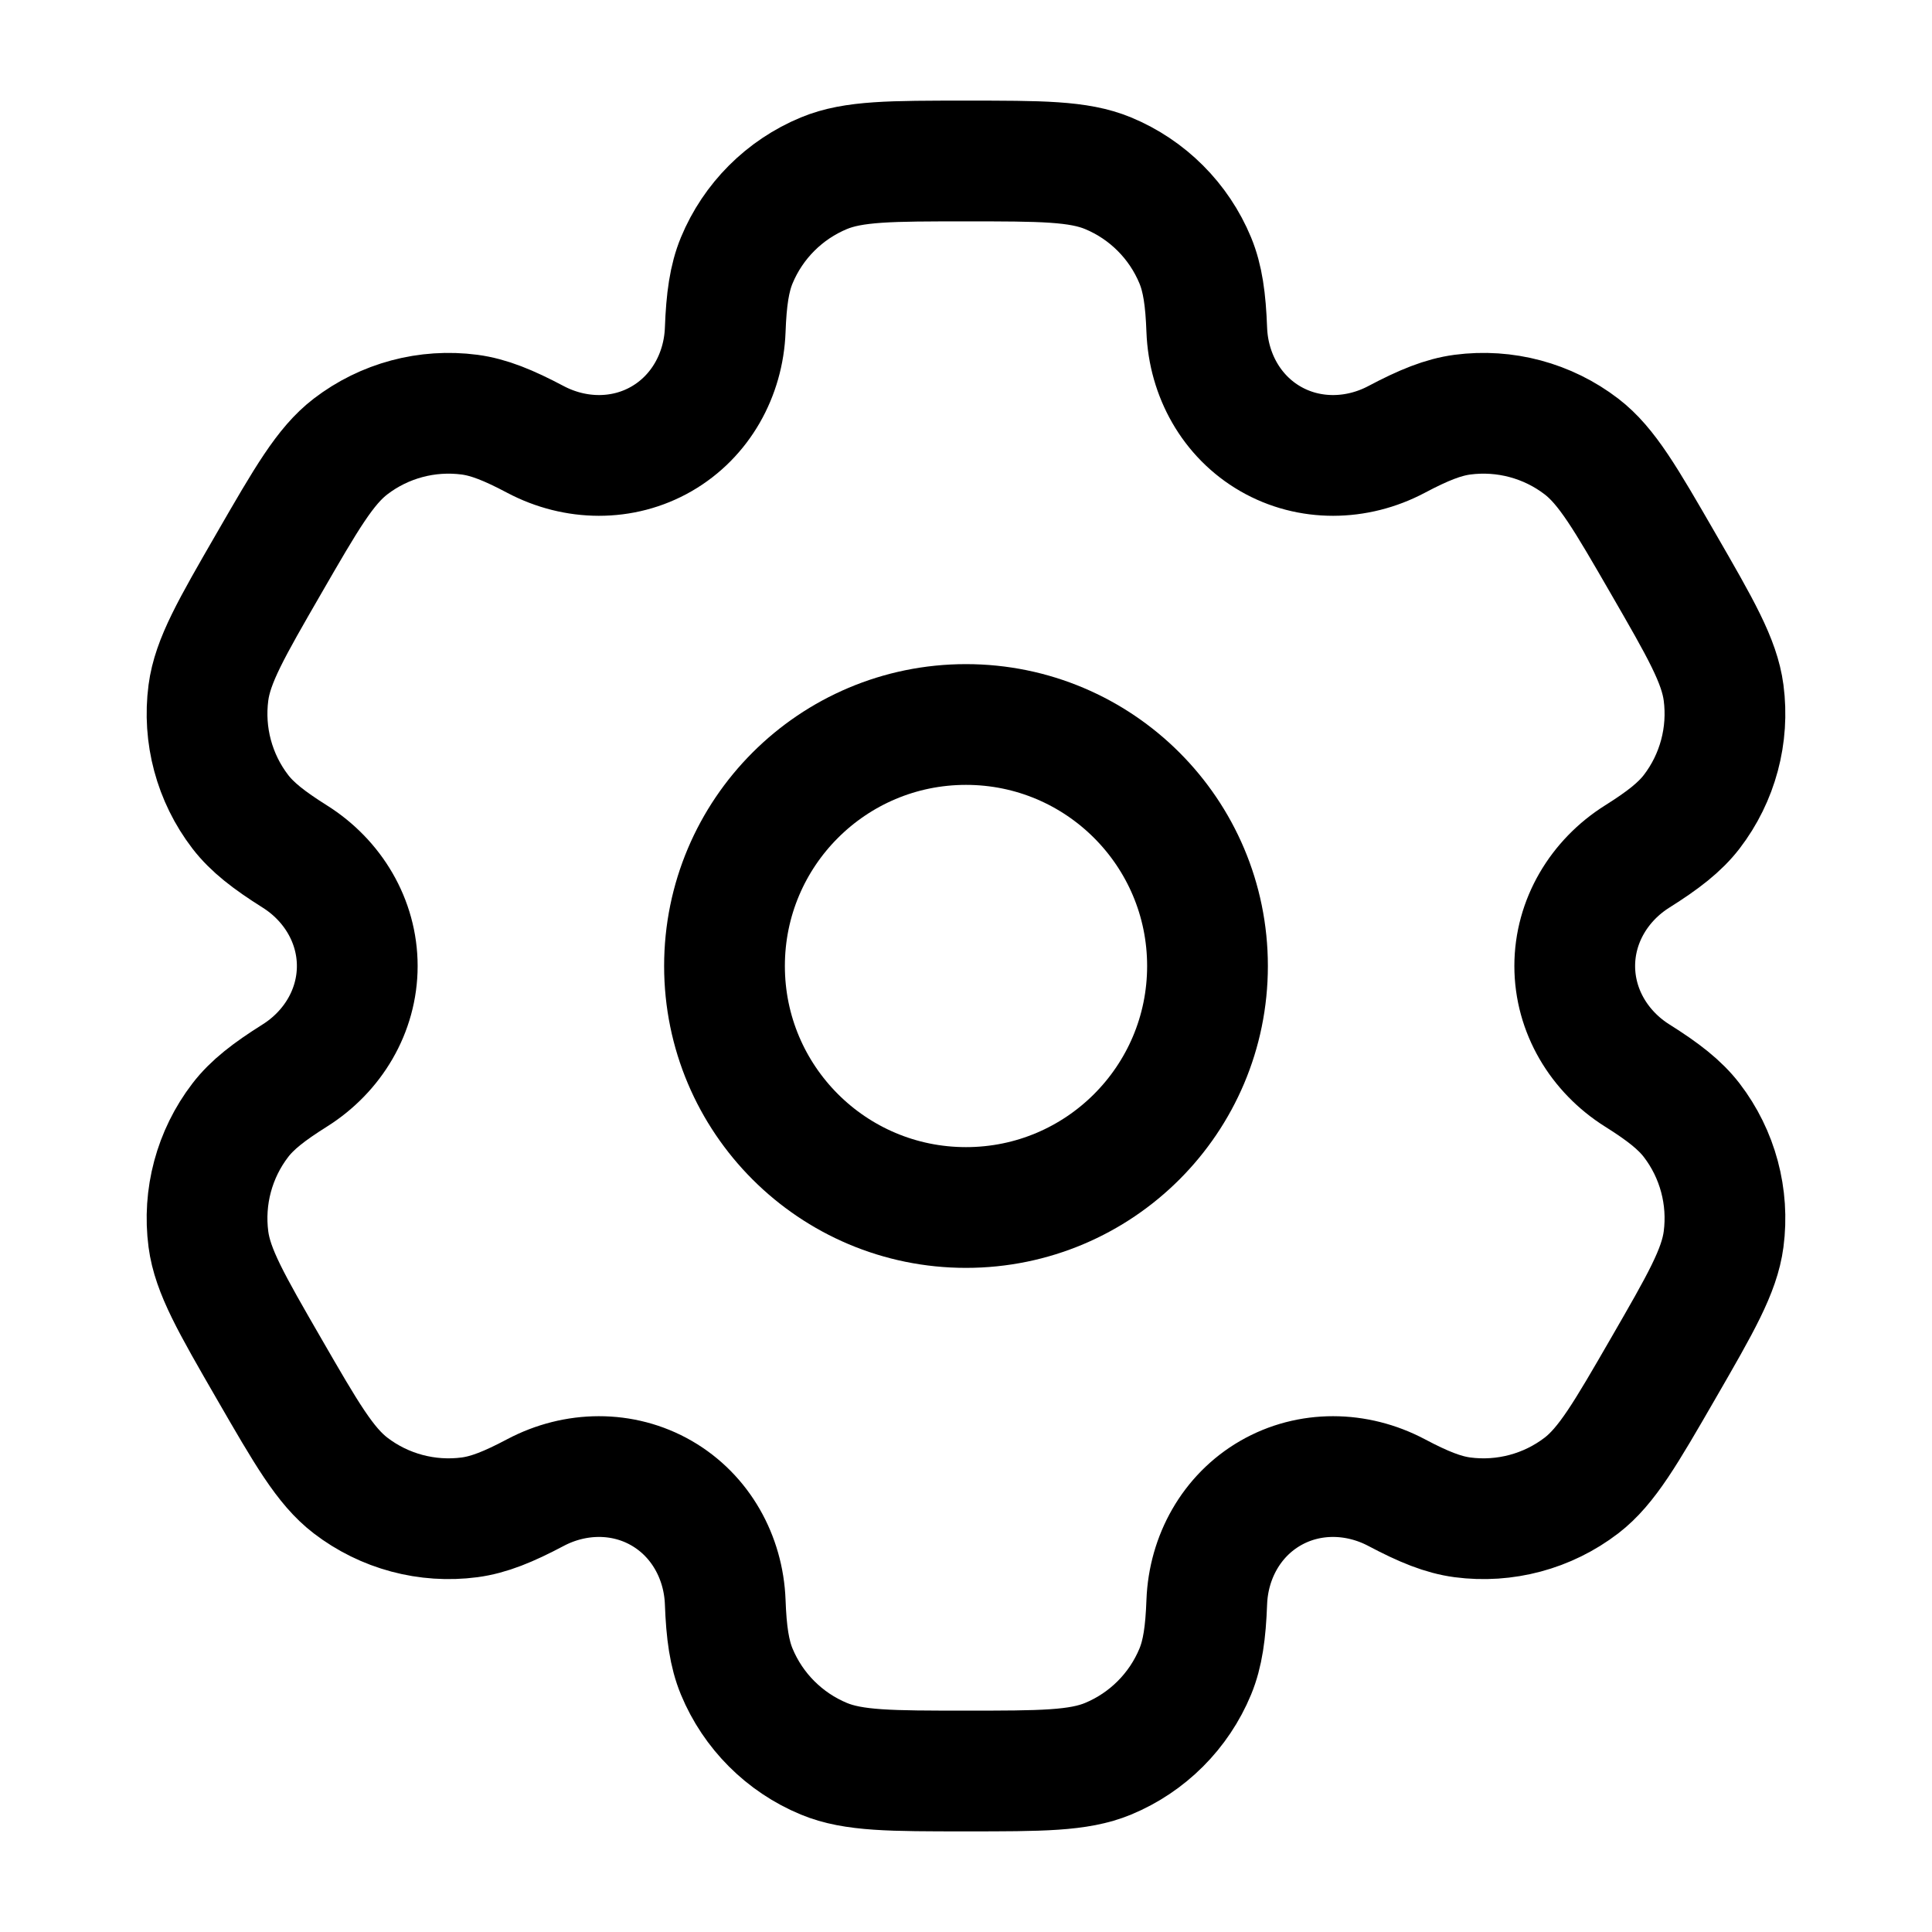
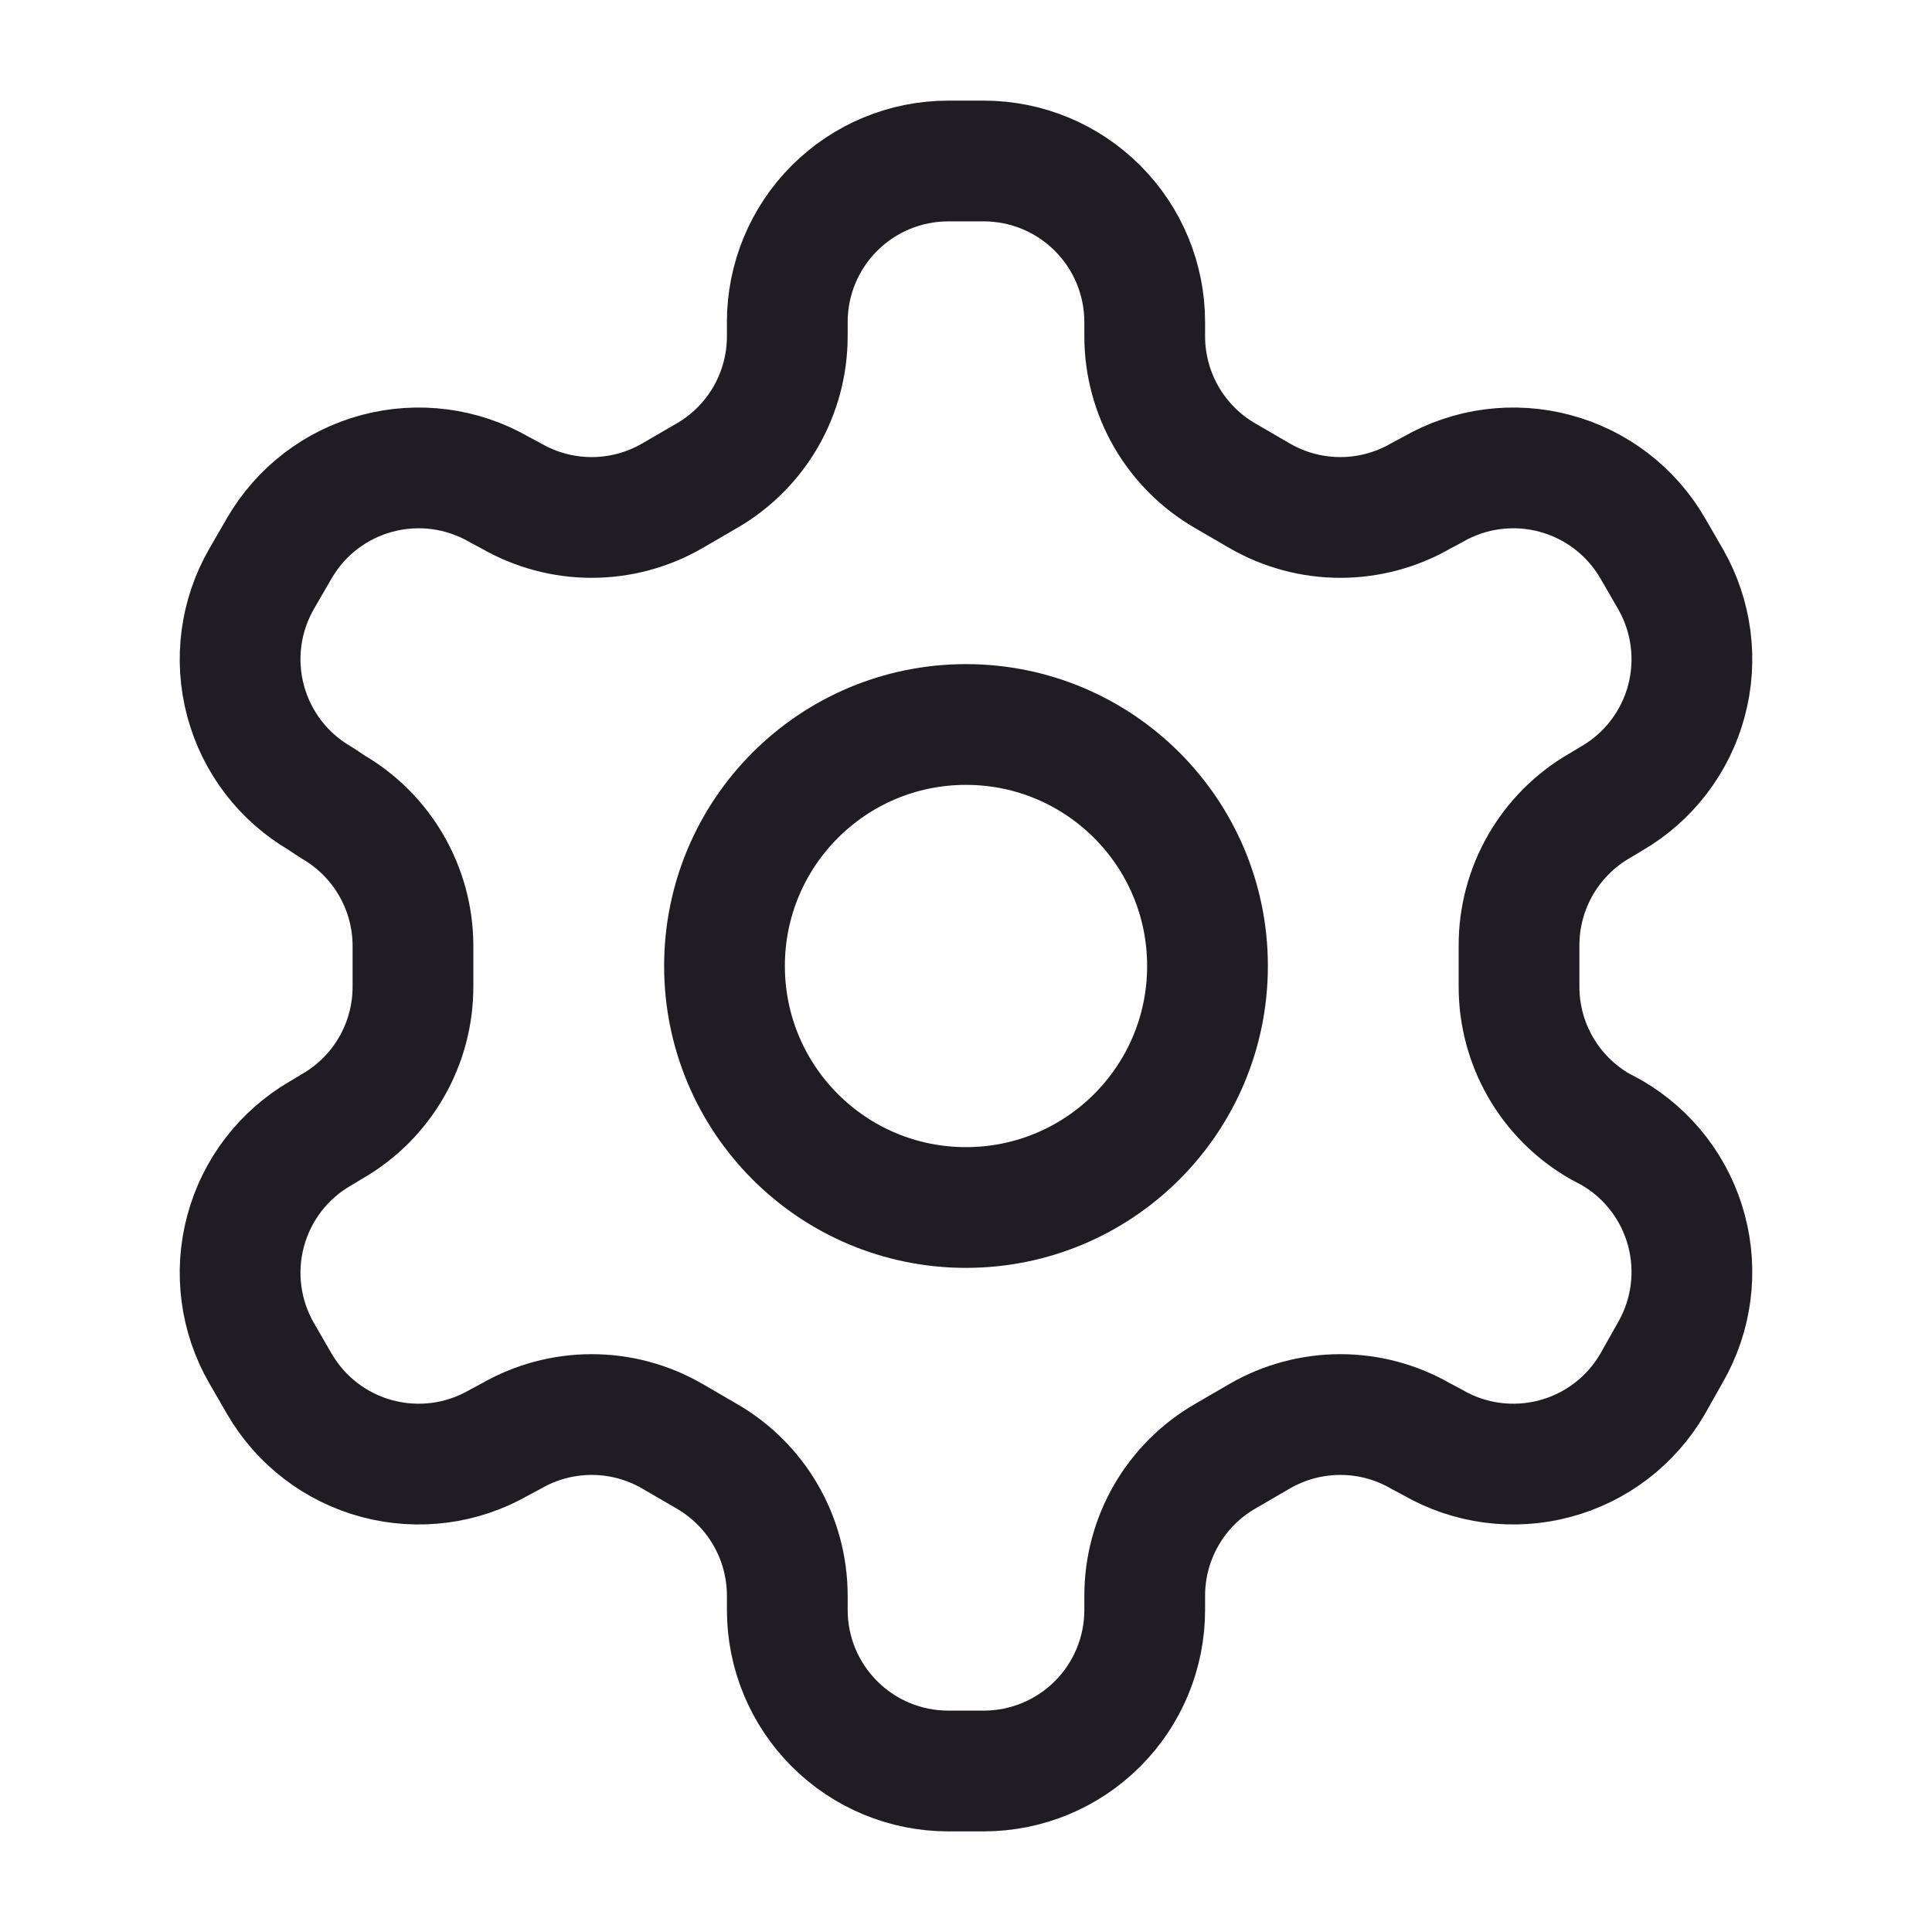
- <svg xmlns="http://www.w3.org/2000/svg" width="24" height="24" viewBox="0 0 24 24" fill="none">
-   <circle cx="12" cy="12" r="3" stroke="black" stroke-width="1.5" />
-   <path d="M13.765 2.152C13.398 2 12.932 2 12 2C11.068 2 10.602 2 10.235 2.152C9.745 2.355 9.355 2.745 9.152 3.235C9.06 3.458 9.023 3.719 9.009 4.098C8.988 4.656 8.702 5.172 8.219 5.451C7.736 5.73 7.146 5.72 6.652 5.459C6.316 5.281 6.073 5.183 5.833 5.151C5.307 5.082 4.775 5.224 4.354 5.547C4.039 5.789 3.806 6.193 3.34 7C2.874 7.807 2.641 8.21 2.589 8.605C2.52 9.131 2.662 9.663 2.985 10.084C3.133 10.276 3.34 10.437 3.661 10.639C4.134 10.936 4.438 11.442 4.438 12C4.438 12.558 4.134 13.064 3.661 13.361C3.34 13.563 3.132 13.724 2.985 13.916C2.662 14.337 2.52 14.869 2.589 15.395C2.641 15.789 2.874 16.193 3.34 17C3.806 17.807 4.039 18.211 4.354 18.453C4.775 18.776 5.307 18.918 5.833 18.849C6.073 18.817 6.316 18.719 6.652 18.541C7.145 18.28 7.736 18.27 8.219 18.549C8.702 18.828 8.988 19.344 9.009 19.902C9.023 20.282 9.06 20.542 9.152 20.765C9.355 21.255 9.745 21.645 10.235 21.848C10.602 22 11.068 22 12 22C12.932 22 13.398 22 13.765 21.848C14.255 21.645 14.645 21.255 14.848 20.765C14.94 20.542 14.977 20.282 14.991 19.902C15.012 19.344 15.298 18.828 15.781 18.549C16.264 18.27 16.854 18.28 17.348 18.541C17.684 18.719 17.927 18.817 18.167 18.849C18.693 18.918 19.225 18.776 19.646 18.453C19.961 18.21 20.194 17.807 20.66 17C21.126 16.193 21.359 15.789 21.411 15.395C21.48 14.869 21.338 14.337 21.015 13.916C20.867 13.724 20.66 13.563 20.339 13.361C19.866 13.064 19.562 12.558 19.562 12C19.562 11.442 19.866 10.936 20.339 10.639C20.66 10.437 20.867 10.276 21.015 10.084C21.338 9.663 21.48 9.131 21.411 8.605C21.359 8.211 21.126 7.807 20.66 7C20.194 6.193 19.961 5.789 19.646 5.547C19.225 5.224 18.693 5.082 18.167 5.151C17.927 5.183 17.684 5.281 17.348 5.459C16.855 5.72 16.264 5.73 15.781 5.451C15.298 5.172 15.012 4.656 14.991 4.098C14.977 3.718 14.94 3.458 14.848 3.235C14.645 2.745 14.255 2.355 13.765 2.152Z" stroke="black" stroke-width="1.5" />
+ <svg xmlns="http://www.w3.org/2000/svg" width="48" height="48" viewBox="0 0 48 48" fill="none">
+   <path d="M24.44 4H23.56C22.499 4 21.482 4.421 20.732 5.172C19.981 5.922 19.56 6.939 19.56 8V8.36C19.559 9.061 19.374 9.75 19.023 10.358C18.672 10.965 18.168 11.469 17.56 11.82L16.7 12.32C16.092 12.671 15.402 12.856 14.7 12.856C13.998 12.856 13.308 12.671 12.7 12.32L12.4 12.16C11.482 11.63 10.392 11.487 9.368 11.761C8.344 12.034 7.471 12.703 6.94 13.62L6.5 14.38C5.971 15.298 5.827 16.388 6.101 17.412C6.374 18.436 7.043 19.309 7.96 19.84L8.26 20.04C8.865 20.389 9.367 20.89 9.718 21.494C10.069 22.097 10.256 22.782 10.26 23.48V24.5C10.263 25.205 10.079 25.898 9.728 26.509C9.377 27.12 8.87 27.628 8.26 27.98L7.96 28.16C7.043 28.691 6.374 29.564 6.101 30.588C5.827 31.612 5.971 32.702 6.5 33.62L6.94 34.38C7.471 35.297 8.344 35.966 9.368 36.239C10.392 36.513 11.482 36.37 12.4 35.84L12.7 35.68C13.308 35.329 13.998 35.144 14.7 35.144C15.402 35.144 16.092 35.329 16.7 35.68L17.56 36.18C18.168 36.531 18.672 37.035 19.023 37.642C19.374 38.25 19.559 38.938 19.56 39.64V40C19.56 41.061 19.981 42.078 20.732 42.828C21.482 43.579 22.499 44 23.56 44H24.44C25.501 44 26.518 43.579 27.268 42.828C28.019 42.078 28.44 41.061 28.44 40V39.64C28.441 38.938 28.626 38.25 28.977 37.642C29.328 37.035 29.832 36.531 30.44 36.18L31.3 35.68C31.908 35.329 32.598 35.144 33.3 35.144C34.002 35.144 34.692 35.329 35.3 35.68L35.6 35.84C36.518 36.37 37.608 36.513 38.632 36.239C39.656 35.966 40.529 35.297 41.06 34.38L41.5 33.6C42.029 32.682 42.173 31.592 41.899 30.568C41.626 29.544 40.957 28.671 40.04 28.14L39.74 27.98C39.13 27.628 38.623 27.12 38.272 26.509C37.921 25.898 37.737 25.205 37.74 24.5V23.5C37.737 22.795 37.921 22.102 38.272 21.491C38.623 20.88 39.13 20.372 39.74 20.02L40.04 19.84C40.957 19.309 41.626 18.436 41.899 17.412C42.173 16.388 42.029 15.298 41.5 14.38L41.06 13.62C40.529 12.703 39.656 12.034 38.632 11.761C37.608 11.487 36.518 11.63 35.6 12.16L35.3 12.32C34.692 12.671 34.002 12.856 33.3 12.856C32.598 12.856 31.908 12.671 31.3 12.32L30.44 11.82C29.832 11.469 29.328 10.965 28.977 10.358C28.626 9.75 28.441 9.061 28.44 8.36V8C28.44 6.939 28.019 5.922 27.268 5.172C26.518 4.421 25.501 4 24.44 4Z" stroke="#201C24" style="stroke:#201C24;stroke:color(display-p3 0.126 0.11 0.141);stroke-opacity:1;" stroke-width="3" stroke-linecap="round" stroke-linejoin="round" />
+   <path d="M24 30C27.314 30 30 27.314 30 24C30 20.686 27.314 18 24 18C20.686 18 18 20.686 18 24C18 27.314 20.686 30 24 30Z" stroke="#201C24" style="stroke:#201C24;stroke:color(display-p3 0.126 0.11 0.141);stroke-opacity:1;" stroke-width="3" stroke-linecap="round" stroke-linejoin="round" />
</svg>
